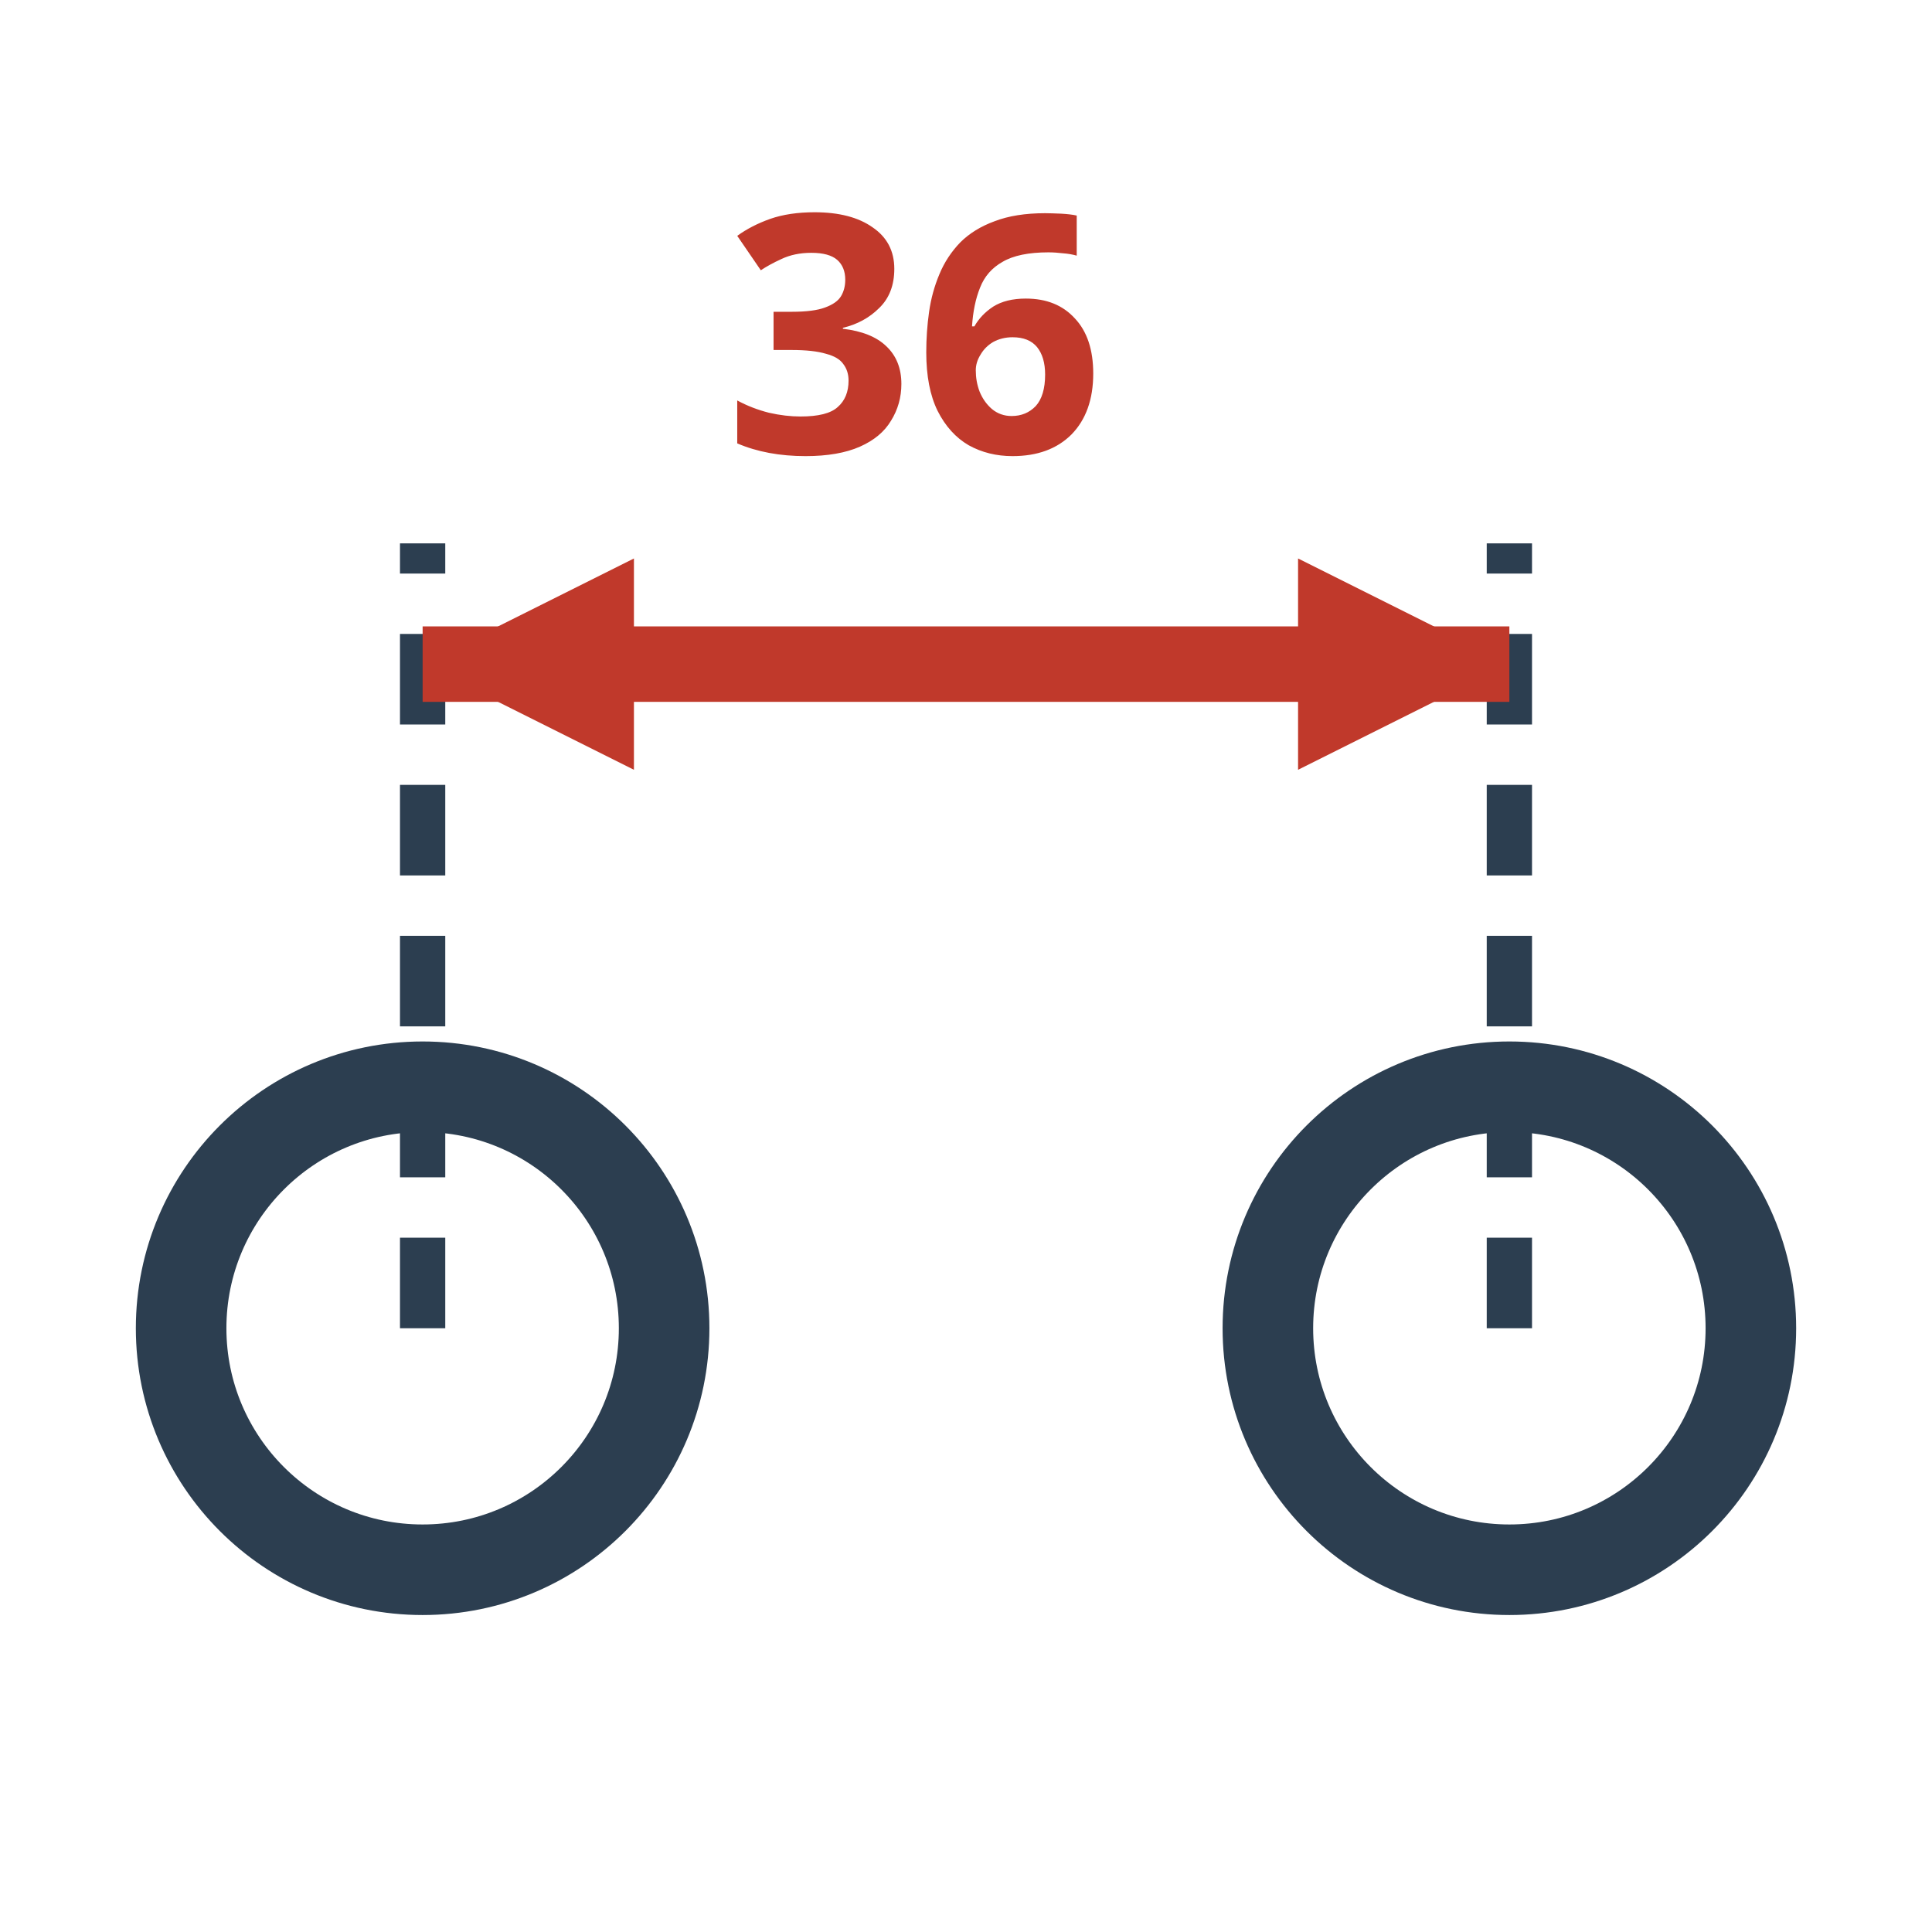
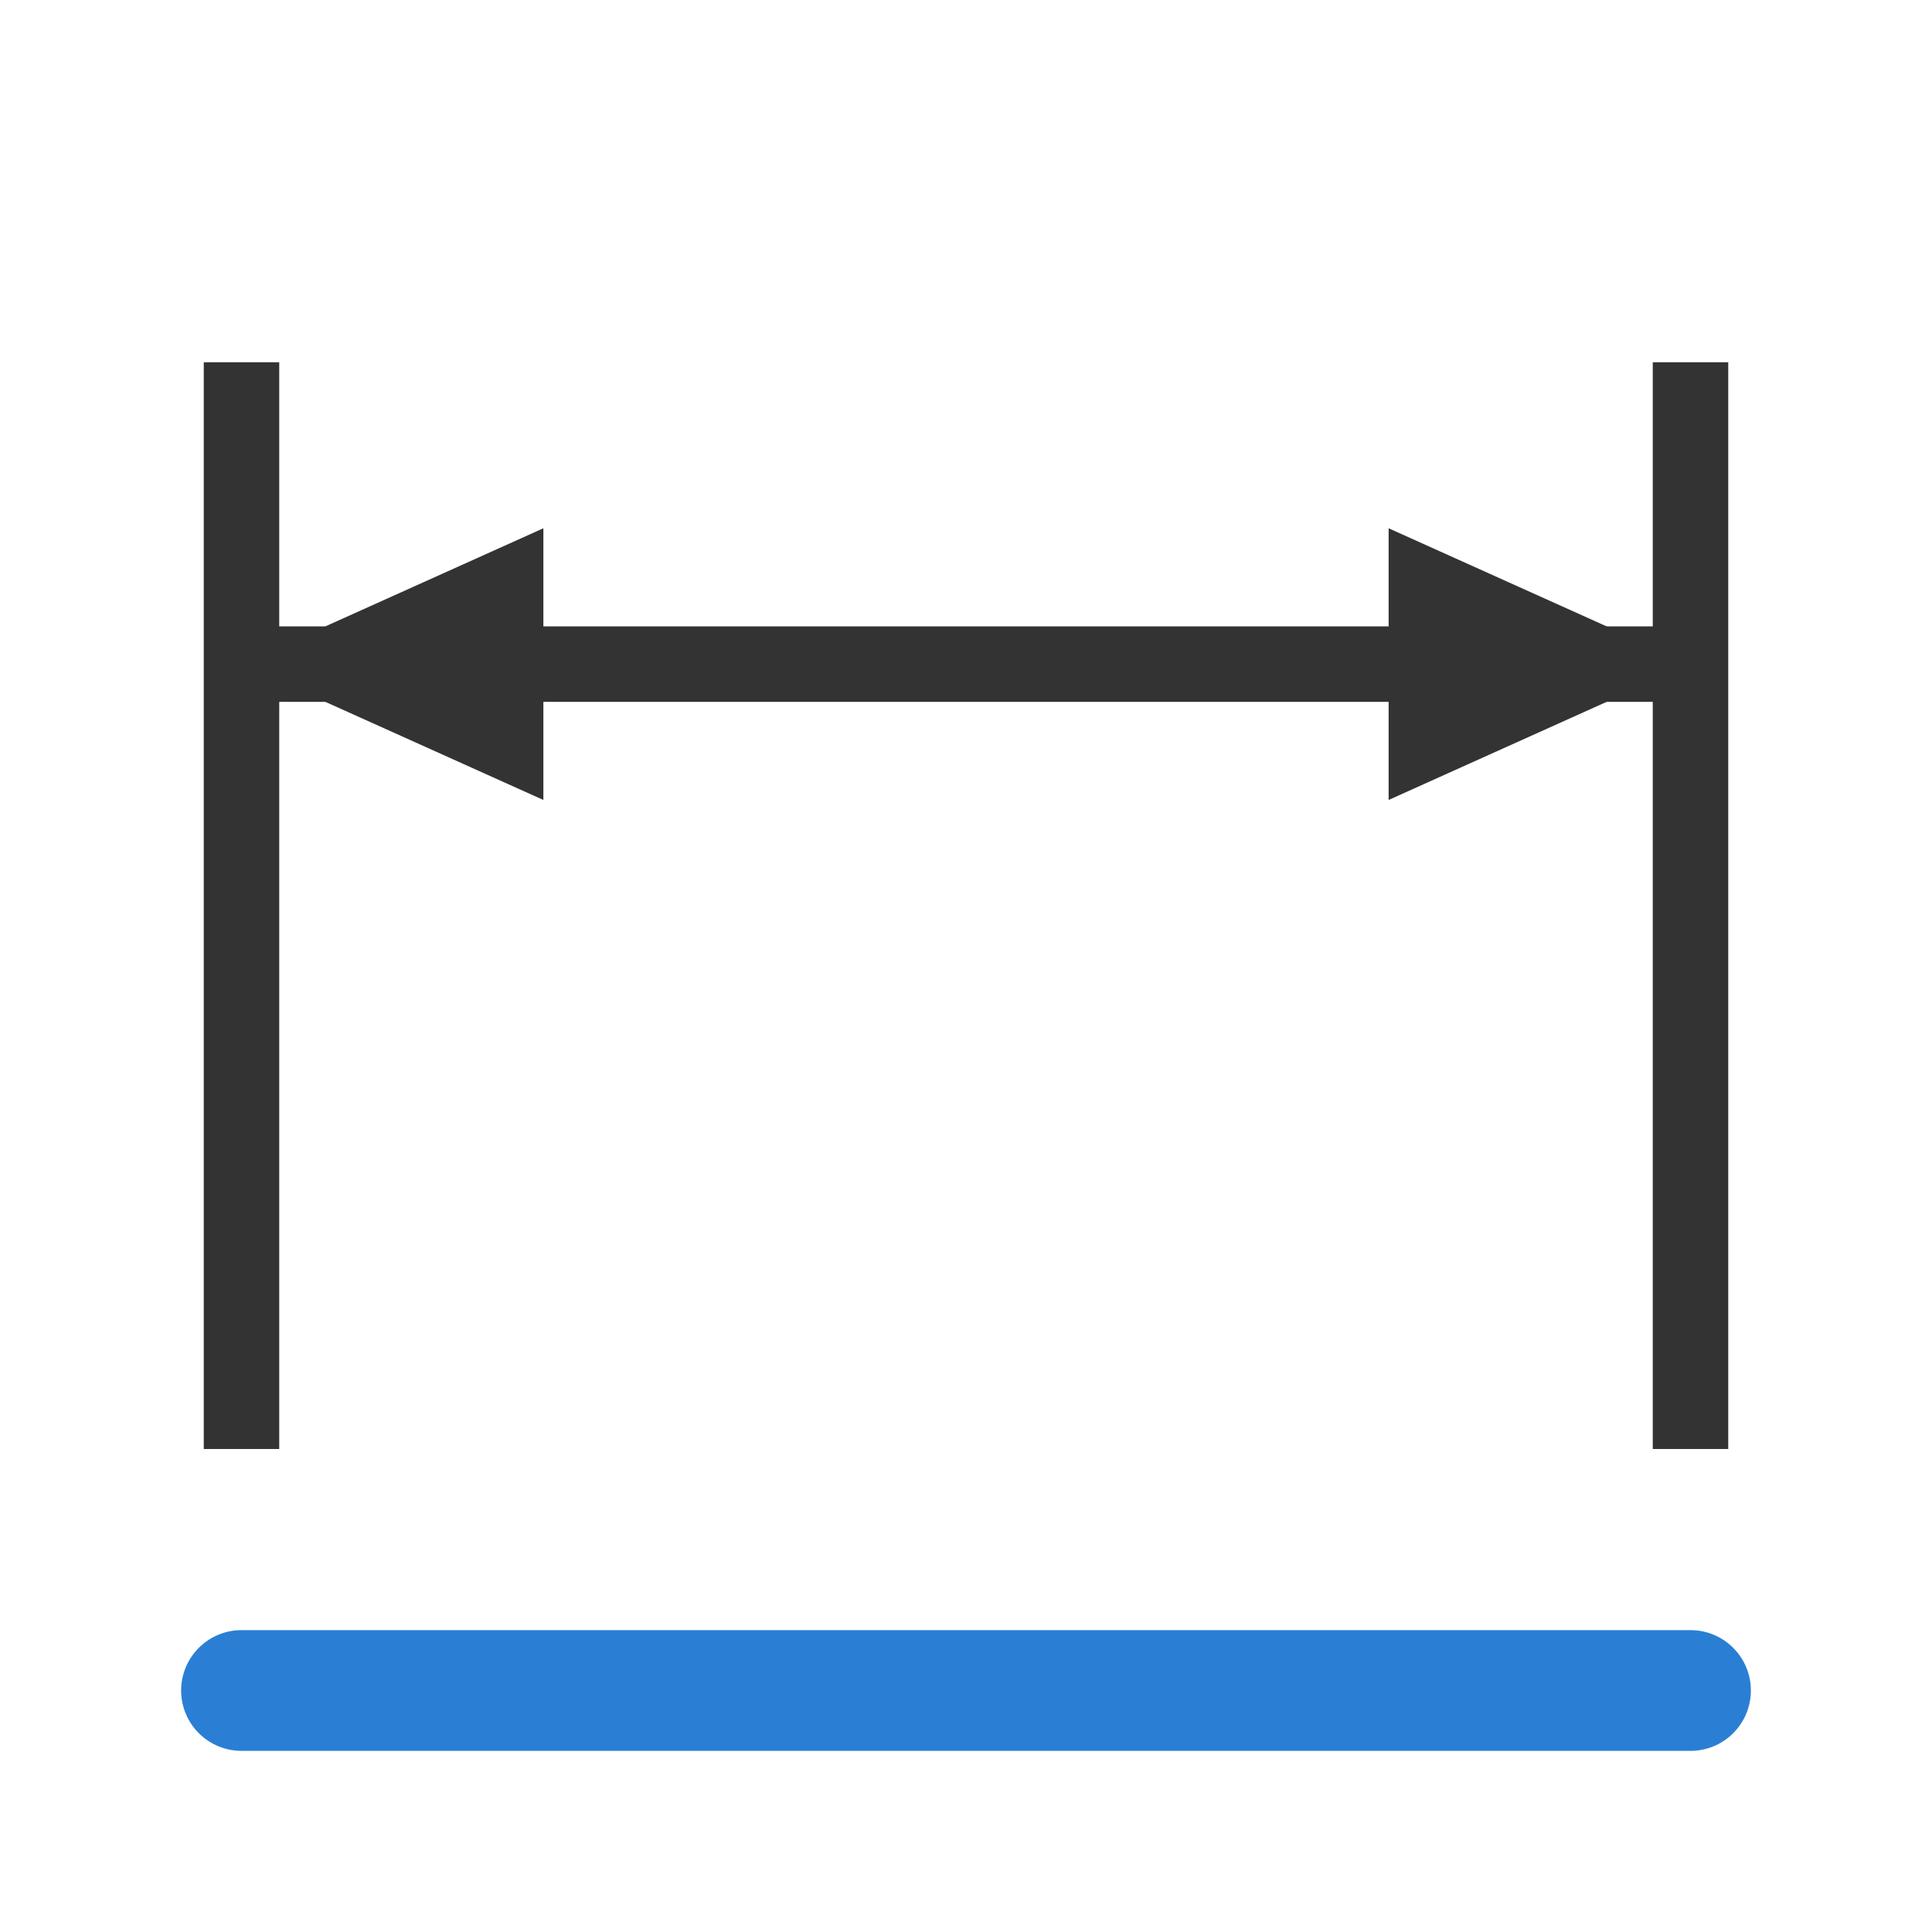
<svg xmlns="http://www.w3.org/2000/svg" width="64" height="64" viewBox="0 0 64 64">
-   <circle cx="14" cy="44" r="8" fill="none" stroke="#2c3e50" stroke-width="3" />
-   <circle cx="50" cy="44" r="8" fill="none" stroke="#2c3e50" stroke-width="3" />
-   <path d="M14 44V18M50 44V18" stroke="#2c3e50" stroke-width="1.5" stroke-dasharray="3 2" />
-   <path d="M14 22h36" stroke="#c0392b" stroke-width="2.5" />
-   <path d="M14 22l7-3.5v7zM50 22l-7-3.5v7z" fill="#c0392b" />
-   <text x="24" y="15" font-family="sans-serif" font-size="11" font-weight="bold" fill="#c0392b">36</text>
+   <path d="M8 56h48" stroke="#2a7fd4" stroke-width="4" stroke-linecap="round" />
+   <path d="M8 48V12M56 48V12" stroke="#333333" stroke-width="2.5" />
+   <path d="M8 22h48" stroke="#333333" stroke-width="2.5" />
+   <path d="M8 22l10-4.5v9zM56 22l-10-4.5v9z" fill="#333333" />
</svg>
